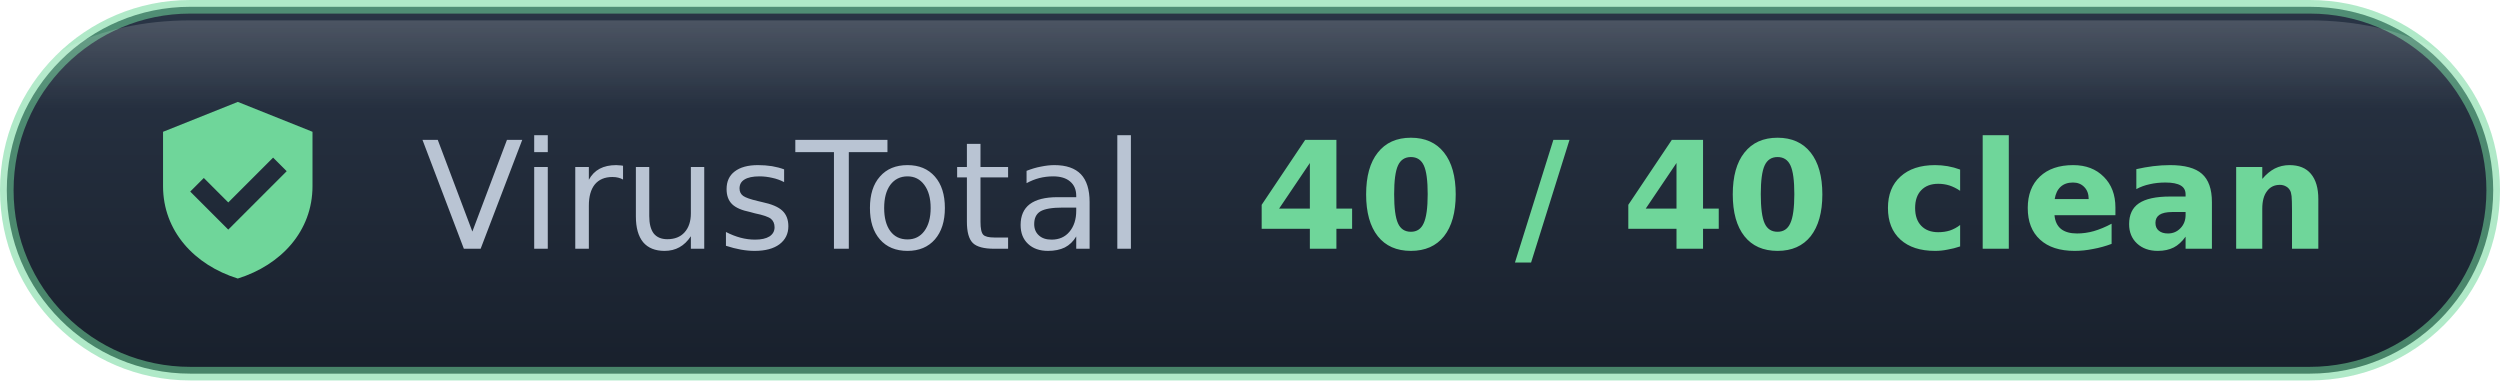
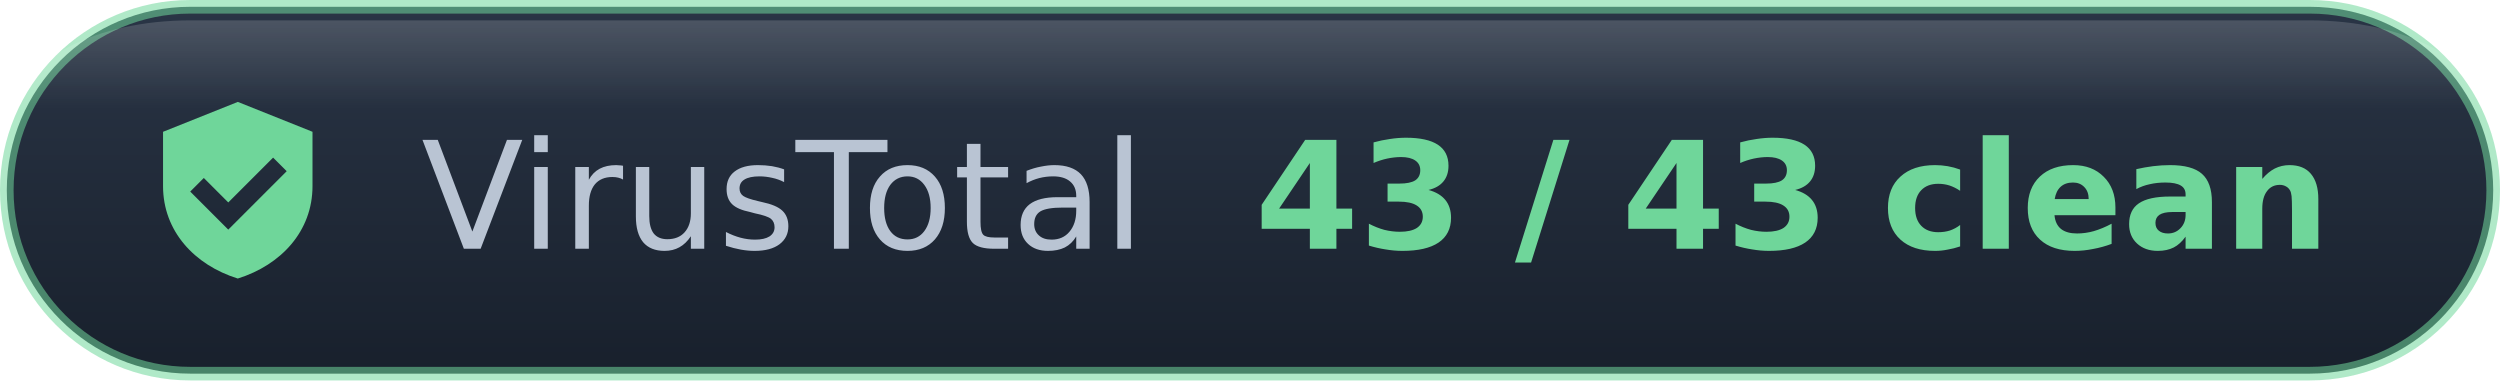
- <svg xmlns="http://www.w3.org/2000/svg" width="184" height="28" viewBox="0 0 184 28" role="img" aria-label="VirusTotal: 40 / 40 clean">
+ <svg xmlns="http://www.w3.org/2000/svg" width="184" height="28" viewBox="0 0 184 28" role="img" aria-label="VirusTotal: 43 / 43 clean">
  <defs>
    <linearGradient id="g" x1="0" y1="0" x2="0" y2="1">
      <stop offset="0" stop-color="#2a3546" />
      <stop offset="1" stop-color="#18202c" />
    </linearGradient>
    <linearGradient id="s" x1="0" y1="0" x2="0" y2="1">
      <stop offset="0" stop-color="#fff" stop-opacity=".16" />
      <stop offset=".5" stop-color="#fff" stop-opacity="0" />
    </linearGradient>
  </defs>
  <rect x=".5" y=".5" width="183" height="27" rx="13.5" fill="url(#g)" stroke="#6fd69a" stroke-opacity=".55" />
  <rect x="1.5" y="1.5" width="181" height="13.0" rx="12.5" fill="url(#s)" />
  <g transform="translate(11 7.5)" fill="#6fd69a">
    <path d="M6.5 0 12 2.2v4C12 9.5 9.7 12 6.5 13 3.3 12 1 9.5 1 6.2v-4zm2.6 4.1L5.8 7.4 4 5.6 3 6.6l2.8 2.8 4.3-4.3z" />
  </g>
  <g font-family="Verdana,DejaVu Sans,Geneva,sans-serif" font-size="11" dominant-baseline="central">
    <text x="31" y="14.5" fill="#b9c4d3" textLength="55.4" lengthAdjust="spacingAndGlyphs">VirusTotal</text>
-     <text x="92.36" y="14.5" fill="#6fd69a" font-weight="700" textLength="79.1" lengthAdjust="spacingAndGlyphs">40 / 40 clean</text>
+     <text x="92.36" y="14.5" fill="#6fd69a" font-weight="700" textLength="79.1" lengthAdjust="spacingAndGlyphs">43 / 43 clean</text>
  </g>
</svg>
